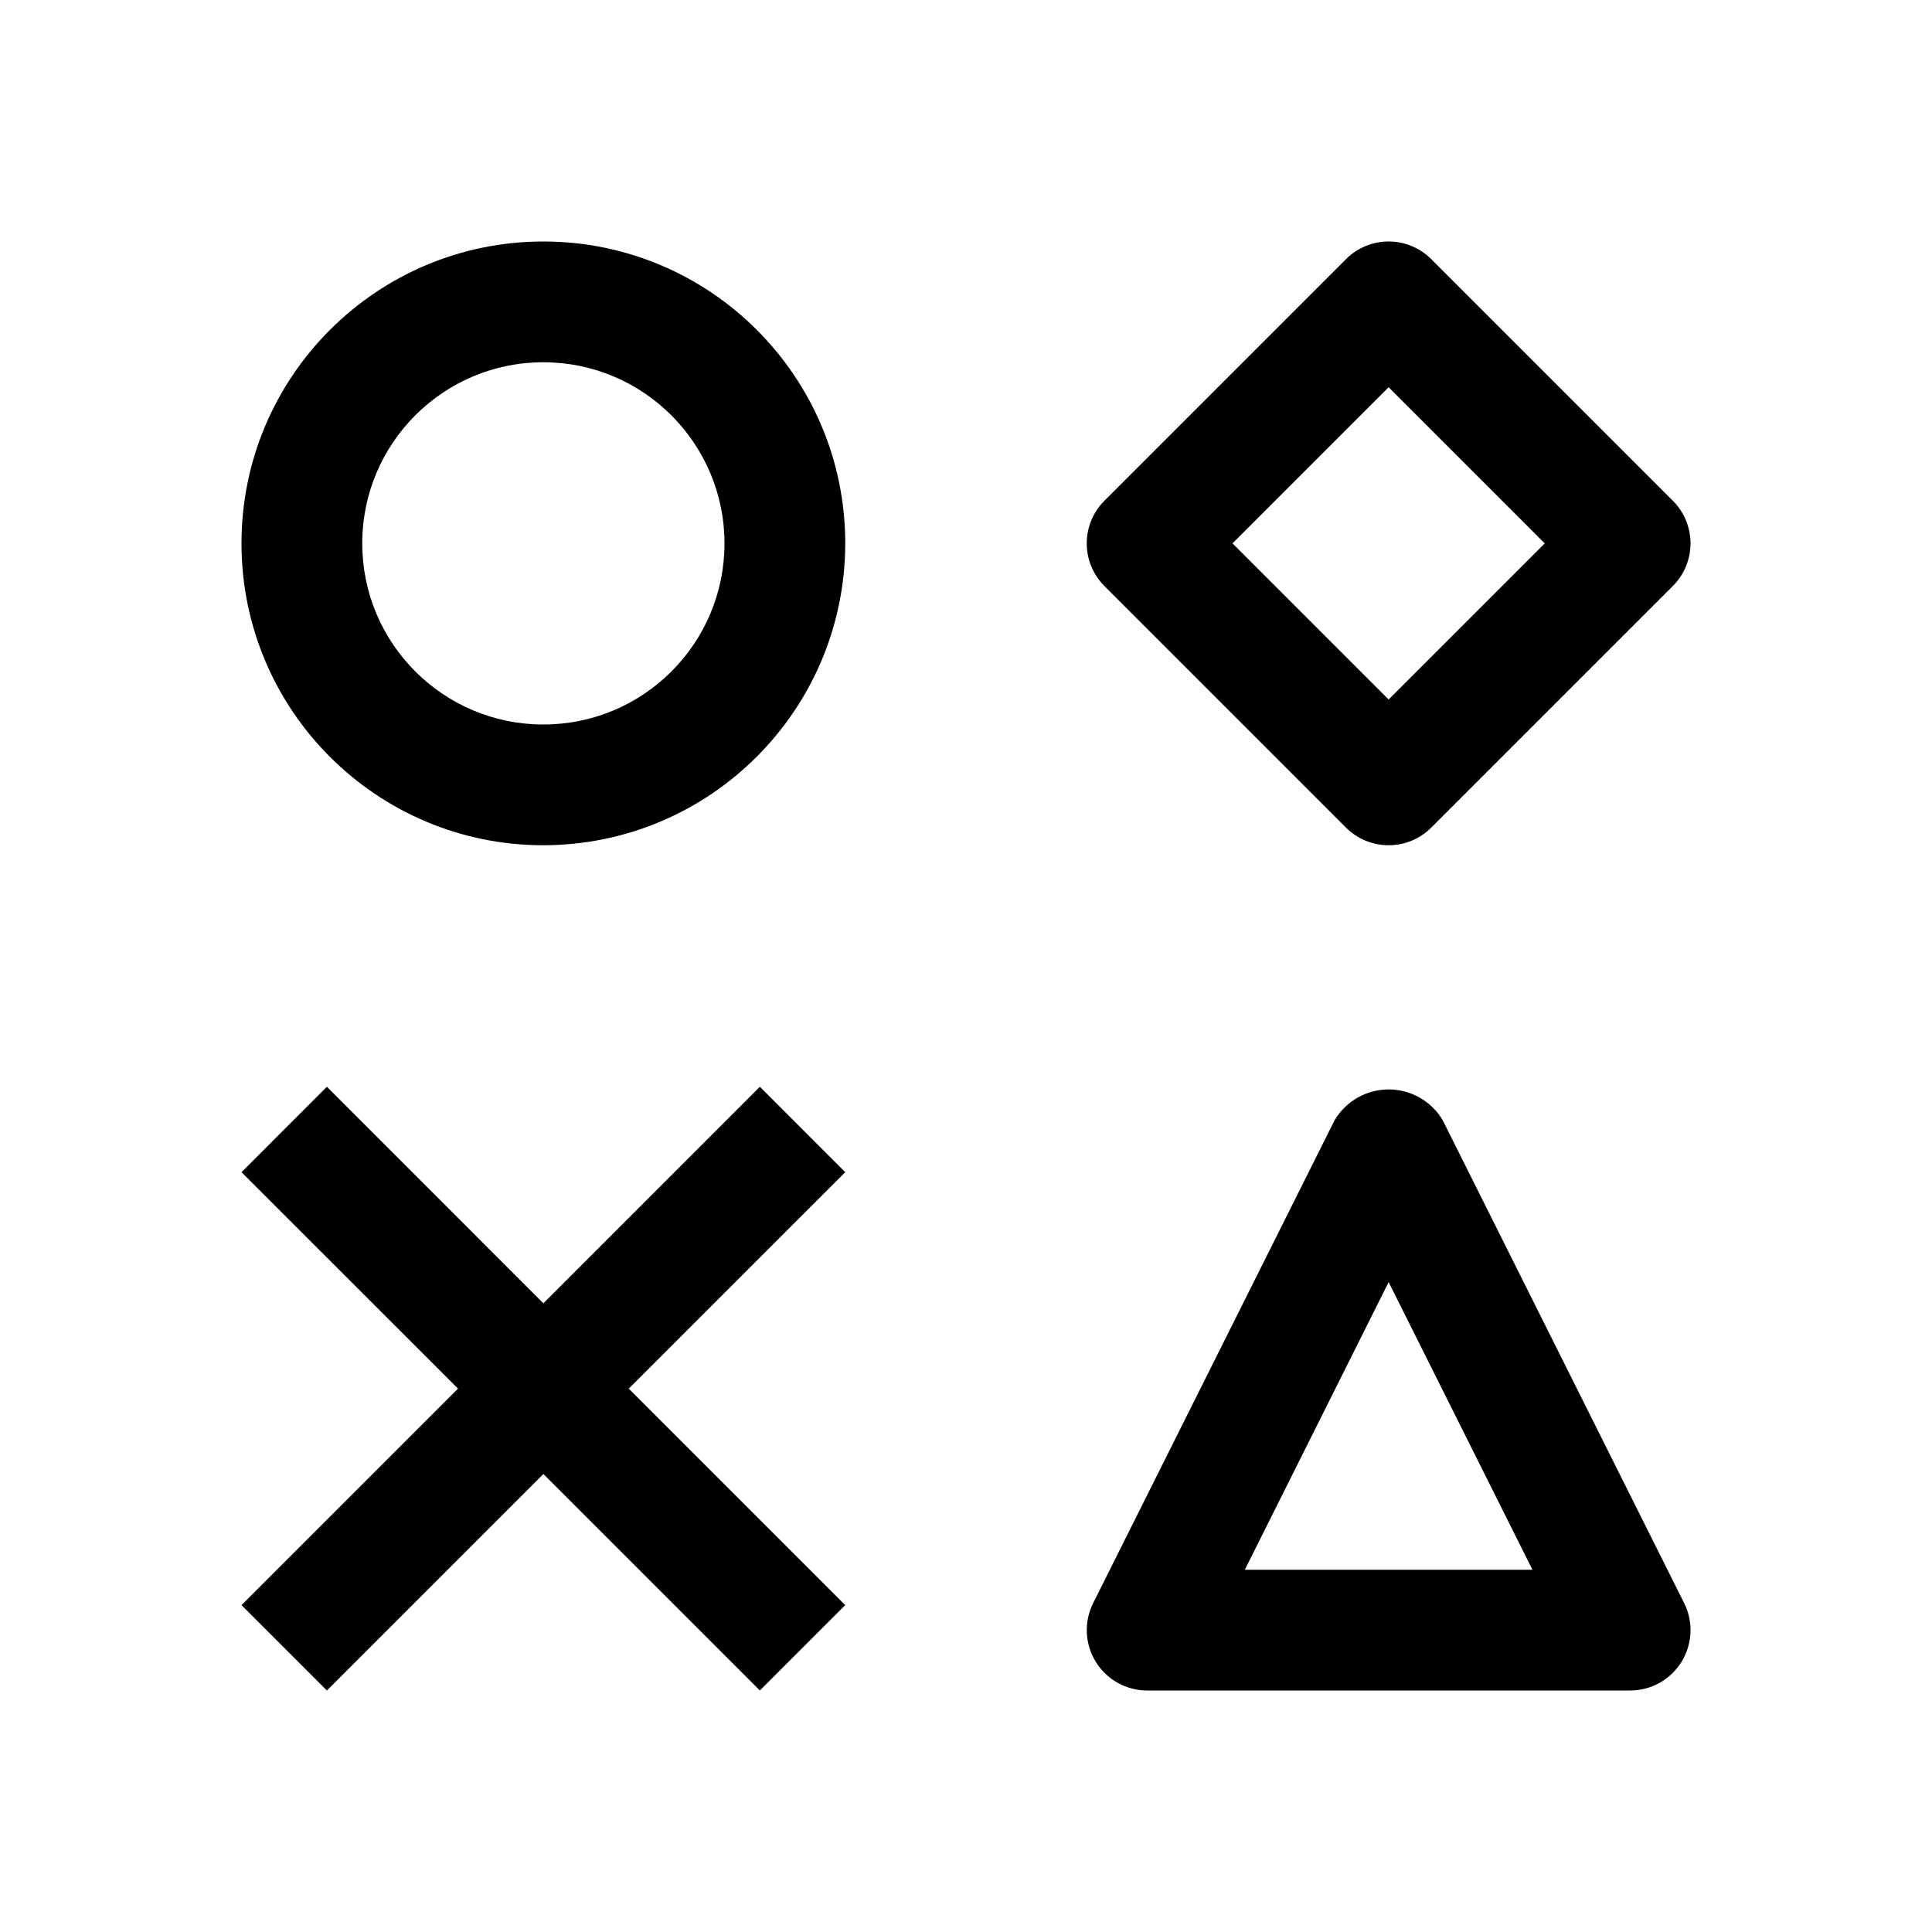
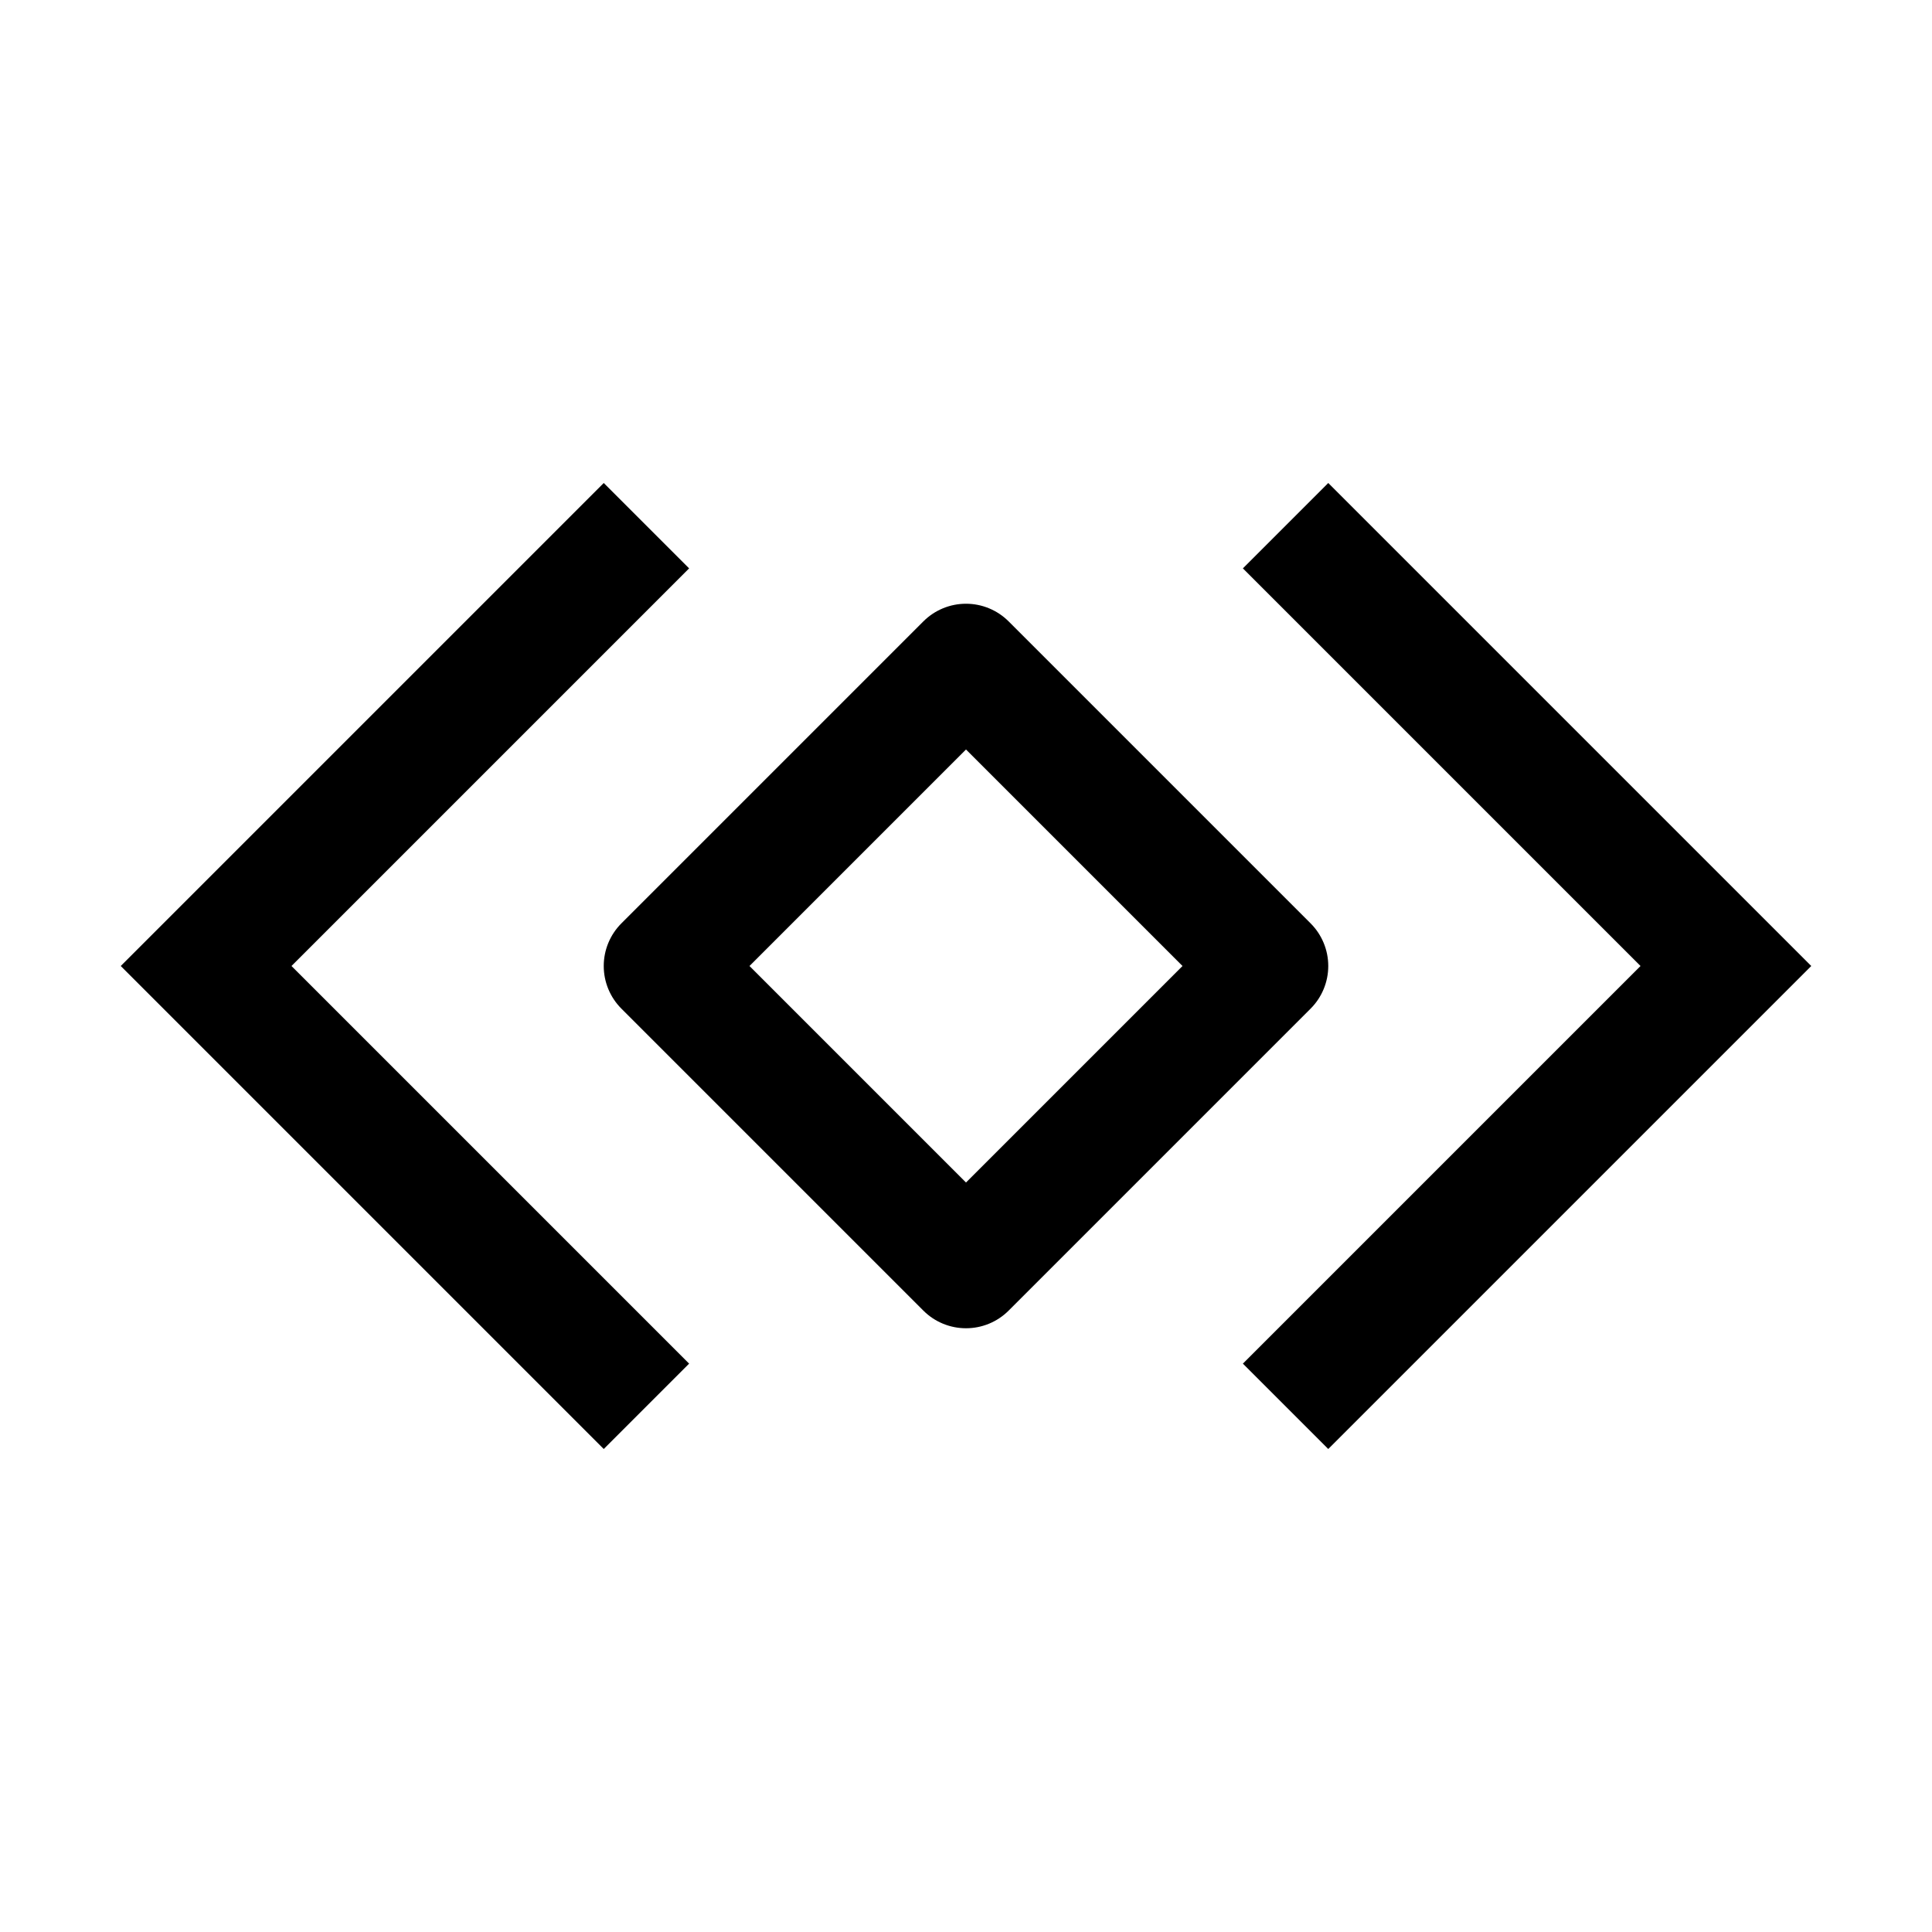
<svg xmlns="http://www.w3.org/2000/svg" id="icon" width="32" height="32" viewBox="0 0 32 32">
  <defs>
    <style>.cls-1{fill:none;}</style>
  </defs>
-   <path d="M27,28H19a1,1,0,0,1-.894-1.447l4-8a1.041,1.041,0,0,1,1.789,0l4,8A1,1,0,0,1,27,28Zm-6.382-2h4.764L23,21.236Z" />
-   <polygon points="14 19.415 12.586 18 9 21.587 5.414 18 4 19.415 7.586 23 4 26.586 5.414 28 9 24.414 12.586 28 14 26.586 10.414 23 14 19.415" />
-   <path d="M23,14a.997.997,0,0,1-.707-.293l-4-4a.999.999,0,0,1,0-1.414l4-4a.999.999,0,0,1,1.414,0l4,4a.999.999,0,0,1,0,1.414l-4,4A.997.997,0,0,1,23,14ZM20.414,9,23,11.586,25.586,9,23,6.414Z" />
-   <path d="M9,14a5,5,0,1,1,5-5A5.006,5.006,0,0,1,9,14ZM9,6a3,3,0,1,0,3,3A3.003,3.003,0,0,0,9,6Z" />
+   <polygon points="30 16 22 24 20.586 22.586 27.172 16 20.586 9.414 22 8 30 16" />
+   <path d="M16,22a.997.997,0,0,1-.707-.293l-5-5a.999.999,0,0,1,0-1.414l5-5a.999.999,0,0,1,1.414,0l5,5a.999.999,0,0,1,0,1.414l-5,5A.997.997,0,0,1,16,22Zm-3.586-6L16,19.586,19.586,16,16,12.414Z" />
+   <polygon points="2 16 10 8 11.414 9.414 4.828 16 11.414 22.586 10 24 2 16" />
  <rect id="_Transparent_Rectangle_" data-name="&lt;Transparent Rectangle&gt;" class="cls-1" width="32" height="32" />
</svg>
